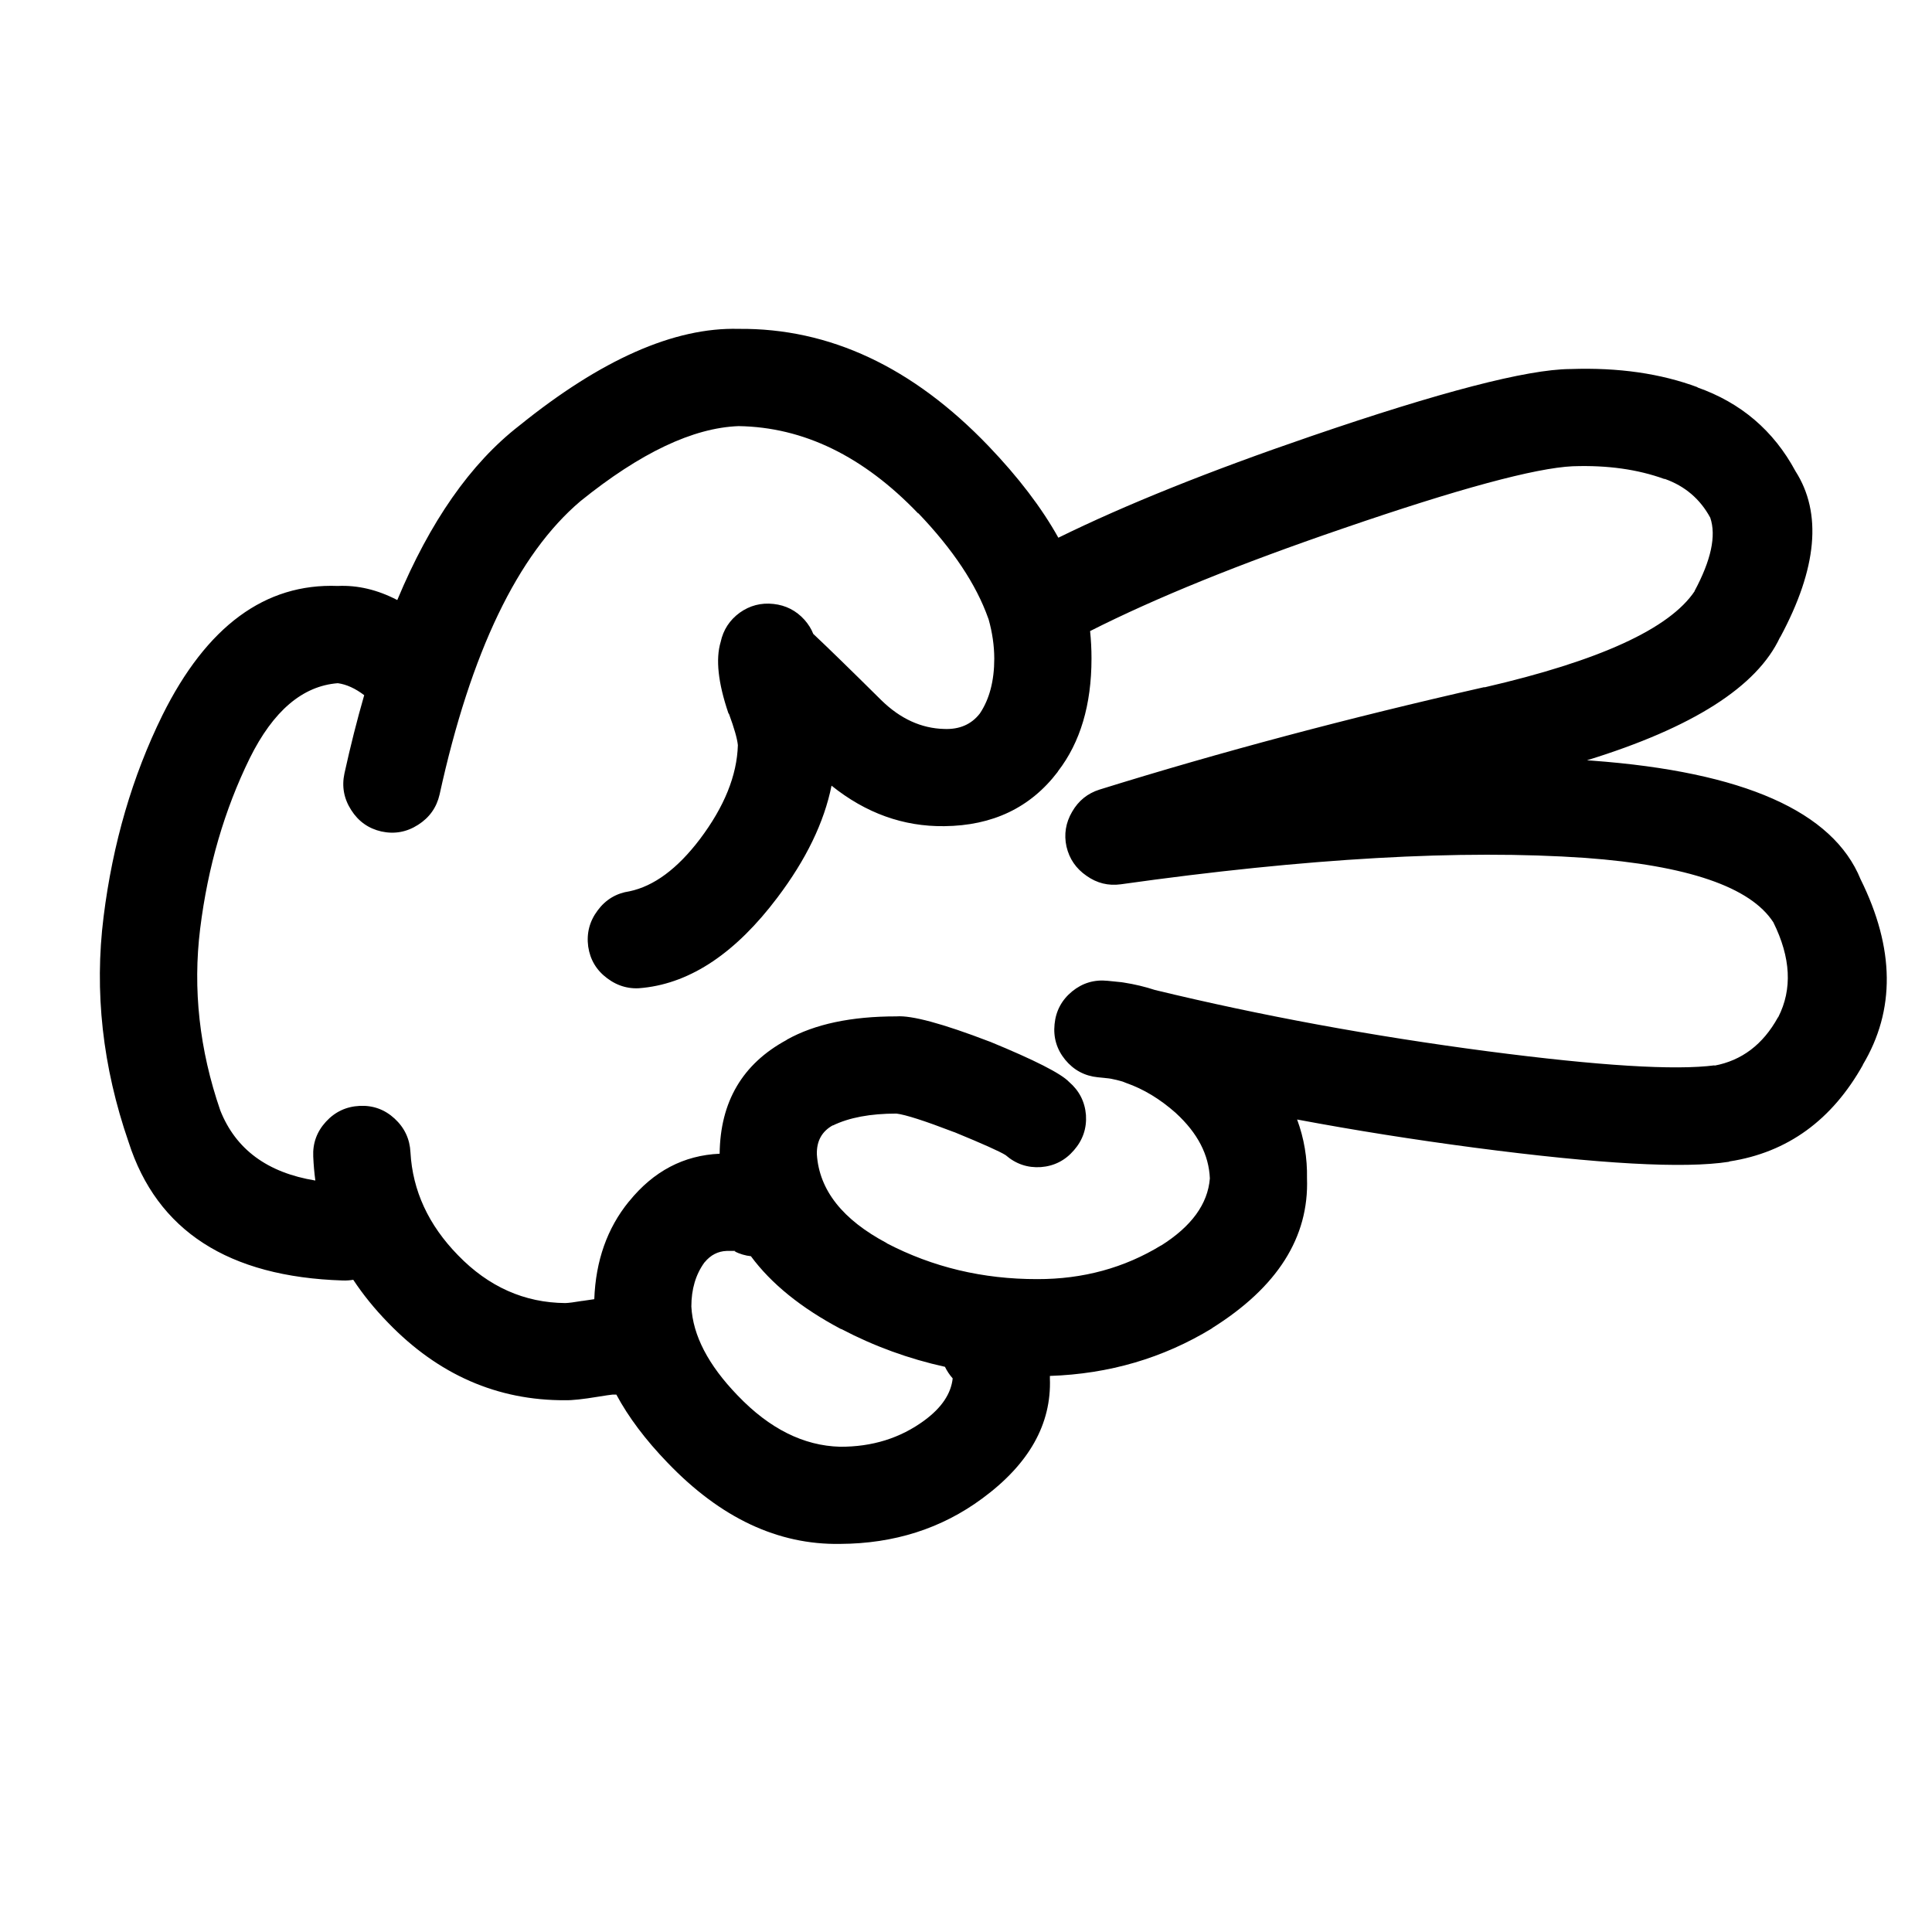
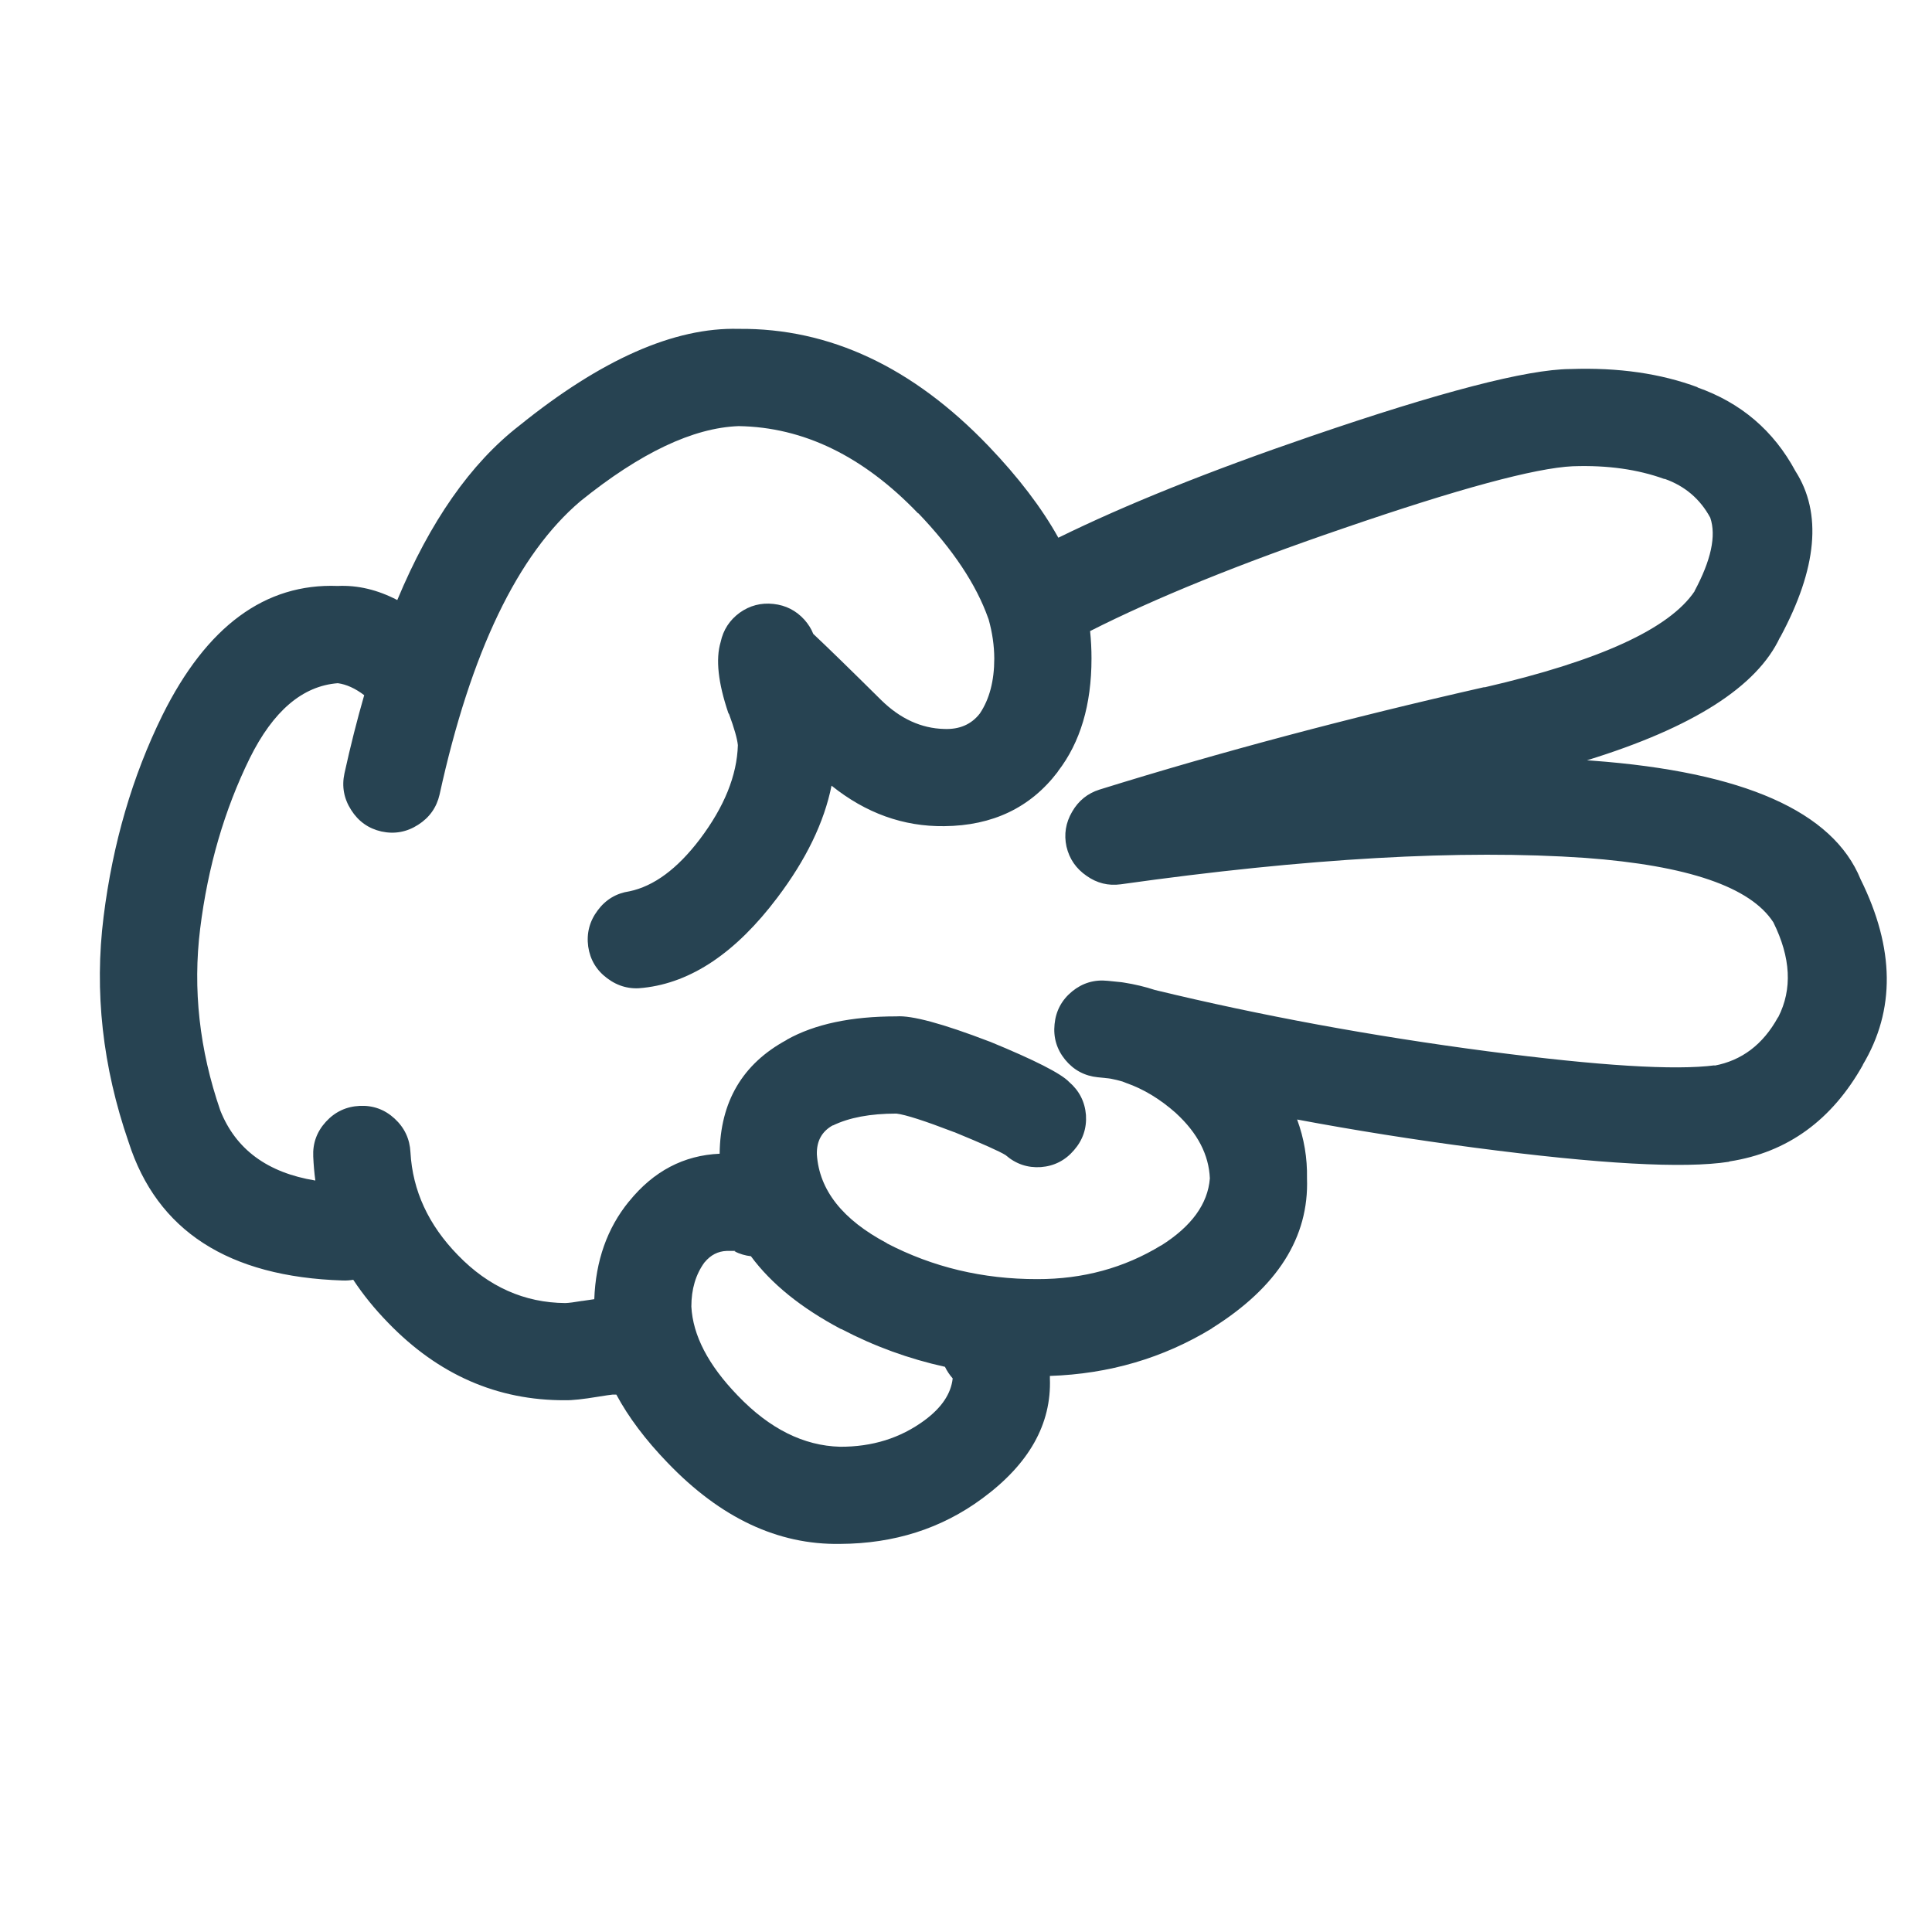
- <svg xmlns="http://www.w3.org/2000/svg" height="300px" width="300px" fill="#000000" version="1.1" x="0px" y="0px" viewBox="0 0 90 90" enable-background="new 0 0 90 90" xml:space="preserve">
-   <path d="M5.991,53.204c1.322,4.128,4.646,6.277,9.975,6.446c0.168,0.006,0.332-0.005,0.49-0.033c0.457,0.693,0.998,1.36,1.625,2.003  c2.34,2.421,5.09,3.624,8.252,3.608c0.32,0.007,0.83-0.048,1.525-0.163c0.352-0.057,0.576-0.09,0.674-0.099c0.063,0,0.121,0,0.18,0  c0.564,1.052,1.357,2.106,2.379,3.166l0.016,0.016c2.459,2.563,5.133,3.82,8.023,3.773c2.523-0.011,4.732-0.715,6.627-2.116  c2.18-1.603,3.23-3.467,3.151-5.594c0-0.036,0-0.075,0-0.115c2.76-0.092,5.275-0.83,7.547-2.214l0.017-0.018  c3.037-1.905,4.509-4.229,4.413-6.972c0.018-0.947-0.135-1.859-0.46-2.741c2.698,0.506,5.454,0.942,8.269,1.313  c5.816,0.763,9.765,0.981,11.845,0.656c0.011-0.006,0.022-0.012,0.033-0.017c2.698-0.418,4.771-1.922,6.218-4.511l-0.017,0.016  c1.526-2.55,1.494-5.431-0.099-8.646c-1.287-3.163-5.454-5.006-12.501-5.528c-0.082-0.007-0.165-0.012-0.246-0.017  c4.924-1.519,7.921-3.429,8.99-5.725l0.017-0.017c1.72-3.199,1.954-5.775,0.706-7.726c-1.017-1.889-2.542-3.189-4.577-3.905h0.032  c-1.733-0.646-3.706-0.93-5.923-0.853h-0.033c-2.013,0.018-6.038,1.063-12.073,3.132c-4.726,1.618-8.647,3.193-11.764,4.726  c-0.777-1.395-1.861-2.815-3.248-4.265c-3.529-3.685-7.412-5.504-11.648-5.464c-2.996-0.079-6.402,1.426-10.221,4.512  c-2.262,1.756-4.152,4.462-5.678,8.12c-0.92-0.479-1.844-0.698-2.771-0.656c-3.387-0.13-6.111,1.876-8.17,6.021  c-1.4,2.843-2.314,5.972-2.74,9.385C4.388,46.191,4.776,49.691,5.991,53.204z M39.179,61.914h0.018  c1.533,0.803,3.141,1.387,4.822,1.757c0.092,0.188,0.211,0.37,0.361,0.541c-0.078,0.715-0.516,1.365-1.313,1.953  c-1.125,0.829-2.436,1.238-3.938,1.23c-1.697-0.047-3.283-0.84-4.758-2.38L34.356,65c-1.363-1.413-2.08-2.791-2.15-4.136  c0-0.806,0.201-1.489,0.607-2.051l0.016-0.016c0.277-0.334,0.615-0.508,1.018-0.524c0.188-0.001,0.313-0.001,0.377,0  c0.02,0.004,0.035,0.01,0.051,0.017h-0.066c0.256,0.126,0.514,0.203,0.771,0.229C35.927,59.803,37.327,60.934,39.179,61.914z   M11.634,35.322c1.092-2.204,2.459-3.369,4.102-3.496c0.4,0.054,0.811,0.24,1.23,0.558c-0.332,1.15-0.639,2.365-0.92,3.643  c-0.131,0.608-0.027,1.177,0.313,1.706c0.336,0.53,0.807,0.864,1.41,1.001c0.609,0.132,1.18,0.028,1.707-0.311  c0.529-0.336,0.863-0.807,1.002-1.412c1.453-6.635,3.641-11.19,6.561-13.665c2.789-2.252,5.244-3.417,7.367-3.496  c3.025,0.046,5.814,1.402,8.367,4.069v-0.017c1.619,1.693,2.707,3.329,3.264,4.905c0.006,0.017,0.012,0.033,0.018,0.049  c0.17,0.608,0.26,1.215,0.262,1.821c0,1.042-0.225,1.894-0.672,2.56c-0.393,0.508-0.947,0.749-1.658,0.721  c-1.072-0.027-2.051-0.476-2.936-1.344c-1.441-1.428-2.496-2.456-3.166-3.085c-0.09-0.232-0.229-0.452-0.41-0.657  c-0.389-0.431-0.871-0.676-1.443-0.738c-0.578-0.064-1.104,0.073-1.576,0.41c-0.469,0.344-0.764,0.798-0.885,1.362  c-0.24,0.799-0.119,1.904,0.359,3.313c0.014,0.015,0.023,0.032,0.033,0.05c0.242,0.658,0.379,1.139,0.41,1.443  c-0.041,1.41-0.631,2.87-1.771,4.381c-1.049,1.382-2.143,2.19-3.281,2.428c-0.611,0.09-1.105,0.385-1.477,0.886  c-0.381,0.505-0.527,1.069-0.443,1.69c0.09,0.611,0.385,1.104,0.887,1.477c0.506,0.379,1.068,0.527,1.689,0.442  c2.23-0.243,4.309-1.644,6.234-4.2c1.34-1.771,2.182-3.511,2.525-5.217c1.596,1.281,3.346,1.91,5.25,1.887  c2.256-0.022,4.017-0.864,5.283-2.526l0.018-0.033c1.038-1.346,1.559-3.097,1.559-5.25c0.001-0.425-0.021-0.852-0.065-1.279  c3.044-1.542,6.965-3.133,11.763-4.774c5.393-1.855,8.969-2.823,10.729-2.905h0.032c1.578-0.052,2.983,0.145,4.217,0.591h0.033  c0.938,0.334,1.645,0.937,2.115,1.805c0.287,0.842,0.04,1.984-0.737,3.429l0.017-0.015c-1.169,1.757-4.439,3.255-9.811,4.494  l0.017-0.016c-6.342,1.437-12.319,3.027-17.933,4.774c-0.559,0.176-0.985,0.521-1.279,1.033c-0.3,0.512-0.387,1.054-0.263,1.624  c0.134,0.572,0.445,1.025,0.937,1.363c0.481,0.341,1.012,0.472,1.591,0.393c8.668-1.22,15.882-1.629,21.639-1.23  c4.776,0.353,7.696,1.354,8.762,3.002c0.813,1.644,0.891,3.112,0.229,4.414l-0.017,0.016c-0.696,1.262-1.687,2.011-2.969,2.248  l0.032-0.018c-1.856,0.244-5.39,0.025-10.598-0.655c-5.378-0.707-10.54-1.657-15.486-2.854c-0.46-0.151-0.941-0.266-1.445-0.345  c-0.041-0.007-0.078-0.012-0.113-0.017c-0.202-0.021-0.416-0.044-0.641-0.065c-0.62-0.065-1.174,0.099-1.657,0.492  c-0.483,0.396-0.758,0.906-0.819,1.526c-0.065,0.619,0.099,1.172,0.491,1.655c0.398,0.485,0.907,0.758,1.526,0.821  c0.171,0.018,0.335,0.035,0.492,0.05c0.038,0.007,0.076,0.012,0.115,0.017c0.182,0.035,0.362,0.078,0.541,0.131  c0.05,0.022,0.104,0.044,0.164,0.065c0.81,0.281,1.58,0.747,2.313,1.395l0.017,0.017c1.005,0.924,1.529,1.936,1.575,3.035  c-0.095,1.193-0.854,2.237-2.281,3.134l0.018-0.017c-1.725,1.055-3.649,1.579-5.775,1.575c-2.531,0.005-4.873-0.553-7.021-1.674  h0.016c-2.066-1.093-3.154-2.472-3.264-4.134c-0.018-0.626,0.236-1.08,0.754-1.363l-0.016,0.018c0.76-0.372,1.75-0.558,2.969-0.558  c0.422,0.051,1.309,0.335,2.658,0.853c0.016,0.006,0.031,0.013,0.049,0.016c1.311,0.539,2.104,0.894,2.379,1.066  c0.475,0.413,1.021,0.599,1.641,0.558c0.62-0.047,1.134-0.31,1.542-0.786c0.414-0.474,0.599-1.021,0.559-1.641  c-0.05-0.619-0.313-1.133-0.788-1.542c-0.376-0.394-1.602-1.017-3.676-1.87c-0.018-0.005-0.033-0.01-0.049-0.017  c-2.168-0.831-3.605-1.218-4.314-1.165c-2.105-0.002-3.807,0.359-5.102,1.083l-0.018,0.017c-2.055,1.112-3.092,2.879-3.117,5.298  c-1.674,0.073-3.08,0.813-4.215,2.215l-0.018,0.018c-1.006,1.238-1.541,2.753-1.607,4.543c-0.162,0.021-0.348,0.049-0.559,0.082  h-0.016c-0.354,0.06-0.611,0.093-0.771,0.099c-1.912-0.015-3.58-0.759-5.004-2.23c-1.375-1.408-2.113-3.005-2.213-4.79  c-0.031-0.626-0.277-1.149-0.74-1.575c-0.461-0.424-1.004-0.62-1.623-0.591c-0.625,0.029-1.15,0.275-1.574,0.737  s-0.621,1.003-0.592,1.624c0.016,0.379,0.049,0.751,0.098,1.117c-2.232-0.364-3.709-1.453-4.428-3.265  c-0.975-2.833-1.285-5.653-0.938-8.465C9.683,40.375,10.454,37.728,11.634,35.322z" />
+ <svg xmlns="http://www.w3.org/2000/svg" height="300px" width="300px" fill="#274352" version="1.1" x="0px" y="0px" viewBox="0 0 90 90" enable-background="new 0 0 90 90" xml:space="preserve">
+   <path d="M5.991,53.204c1.322,4.128,4.646,6.277,9.975,6.446c0.168,0.006,0.332-0.005,0.49-0.033c0.457,0.693,0.998,1.36,1.625,2.003  c2.34,2.421,5.09,3.624,8.252,3.608c0.32,0.007,0.83-0.048,1.525-0.163c0.352-0.057,0.576-0.09,0.674-0.099c0.063,0,0.121,0,0.18,0  c0.564,1.052,1.357,2.106,2.379,3.166l0.016,0.016c2.459,2.563,5.133,3.82,8.023,3.773c2.523-0.011,4.732-0.715,6.627-2.116  c2.18-1.603,3.23-3.467,3.151-5.594c0-0.036,0-0.075,0-0.115c2.76-0.092,5.275-0.83,7.547-2.214l0.017-0.018  c3.037-1.905,4.509-4.229,4.413-6.972c0.018-0.947-0.135-1.859-0.46-2.741c2.698,0.506,5.454,0.942,8.269,1.313  c5.816,0.763,9.765,0.981,11.845,0.656c0.011-0.006,0.022-0.012,0.033-0.017c2.698-0.418,4.771-1.922,6.218-4.511l-0.017,0.016  c1.526-2.55,1.494-5.431-0.099-8.646c-1.287-3.163-5.454-5.006-12.501-5.528c-0.082-0.007-0.165-0.012-0.246-0.017  c4.924-1.519,7.921-3.429,8.99-5.725l0.017-0.017c1.72-3.199,1.954-5.775,0.706-7.726c-1.017-1.889-2.542-3.189-4.577-3.905h0.032  c-1.733-0.646-3.706-0.93-5.923-0.853h-0.033c-2.013,0.018-6.038,1.063-12.073,3.132c-4.726,1.618-8.647,3.193-11.764,4.726  c-0.777-1.395-1.861-2.815-3.248-4.265c-3.529-3.685-7.412-5.504-11.648-5.464c-2.996-0.079-6.402,1.426-10.221,4.512  c-2.262,1.756-4.152,4.462-5.678,8.12c-0.92-0.479-1.844-0.698-2.771-0.656c-3.387-0.13-6.111,1.876-8.17,6.021  c-1.4,2.843-2.314,5.972-2.74,9.385C4.388,46.191,4.776,49.691,5.991,53.204z M39.179,61.914h0.018  c1.533,0.803,3.141,1.387,4.822,1.757c0.092,0.188,0.211,0.37,0.361,0.541c-0.078,0.715-0.516,1.365-1.313,1.953  c-1.125,0.829-2.436,1.238-3.938,1.23c-1.697-0.047-3.283-0.84-4.758-2.38L34.356,65c-1.363-1.413-2.08-2.791-2.15-4.136  c0-0.806,0.201-1.489,0.607-2.051l0.016-0.016c0.277-0.334,0.615-0.508,1.018-0.524c0.188-0.001,0.313-0.001,0.377,0  c0.02,0.004,0.035,0.01,0.051,0.017h-0.066c0.256,0.126,0.514,0.203,0.771,0.229C35.927,59.803,37.327,60.934,39.179,61.914z   M11.634,35.322c1.092-2.204,2.459-3.369,4.102-3.496c0.4,0.054,0.811,0.24,1.23,0.558c-0.332,1.15-0.639,2.365-0.92,3.643  c-0.131,0.608-0.027,1.177,0.313,1.706c0.336,0.53,0.807,0.864,1.41,1.001c0.609,0.132,1.18,0.028,1.707-0.311  c0.529-0.336,0.863-0.807,1.002-1.412c1.453-6.635,3.641-11.19,6.561-13.665c2.789-2.252,5.244-3.417,7.367-3.496  c3.025,0.046,5.814,1.402,8.367,4.069v-0.017c1.619,1.693,2.707,3.329,3.264,4.905c0.006,0.017,0.012,0.033,0.018,0.049  c0.17,0.608,0.26,1.215,0.262,1.821c0,1.042-0.225,1.894-0.672,2.56c-0.393,0.508-0.947,0.749-1.658,0.721  c-1.072-0.027-2.051-0.476-2.936-1.344c-1.441-1.428-2.496-2.456-3.166-3.085c-0.09-0.232-0.229-0.452-0.41-0.657  c-0.389-0.431-0.871-0.676-1.443-0.738c-0.578-0.064-1.104,0.073-1.576,0.41c-0.469,0.344-0.764,0.798-0.885,1.362  c-0.24,0.799-0.119,1.904,0.359,3.313c0.014,0.015,0.023,0.032,0.033,0.05c0.242,0.658,0.379,1.139,0.41,1.443  c-0.041,1.41-0.631,2.87-1.771,4.381c-1.049,1.382-2.143,2.19-3.281,2.428c-0.611,0.09-1.105,0.385-1.477,0.886  c-0.381,0.505-0.527,1.069-0.443,1.69c0.09,0.611,0.385,1.104,0.887,1.477c0.506,0.379,1.068,0.527,1.689,0.442  c2.23-0.243,4.309-1.644,6.234-4.2c1.34-1.771,2.182-3.511,2.525-5.217c1.596,1.281,3.346,1.91,5.25,1.887  c2.256-0.022,4.017-0.864,5.283-2.526l0.018-0.033c1.038-1.346,1.559-3.097,1.559-5.25c0.001-0.425-0.021-0.852-0.065-1.279  c3.044-1.542,6.965-3.133,11.763-4.774c5.393-1.855,8.969-2.823,10.729-2.905h0.032c1.578-0.052,2.983,0.145,4.217,0.591h0.033  c0.938,0.334,1.645,0.937,2.115,1.805c0.287,0.842,0.04,1.984-0.737,3.429l0.017-0.015c-1.169,1.757-4.439,3.255-9.811,4.494  l0.017-0.016c-6.342,1.437-12.319,3.027-17.933,4.774c-0.559,0.176-0.985,0.521-1.279,1.033c-0.3,0.512-0.387,1.054-0.263,1.624  c0.134,0.572,0.445,1.025,0.937,1.363c0.481,0.341,1.012,0.472,1.591,0.393c8.668-1.22,15.882-1.629,21.639-1.23  c4.776,0.353,7.696,1.354,8.762,3.002c0.813,1.644,0.891,3.112,0.229,4.414l-0.017,0.016c-0.696,1.262-1.687,2.011-2.969,2.248  l0.032-0.018c-1.856,0.244-5.39,0.025-10.598-0.655c-5.378-0.707-10.54-1.657-15.486-2.854c-0.46-0.151-0.941-0.266-1.445-0.345  c-0.041-0.007-0.078-0.012-0.113-0.017c-0.202-0.021-0.416-0.044-0.641-0.065c-0.62-0.065-1.174,0.099-1.657,0.492  c-0.483,0.396-0.758,0.906-0.819,1.526c-0.065,0.619,0.099,1.172,0.491,1.655c0.398,0.485,0.907,0.758,1.526,0.821  c0.171,0.018,0.335,0.035,0.492,0.05c0.038,0.007,0.076,0.012,0.115,0.017c0.182,0.035,0.362,0.078,0.541,0.131  c0.05,0.022,0.104,0.044,0.164,0.065c0.81,0.281,1.58,0.747,2.313,1.395l0.017,0.017c1.005,0.924,1.529,1.936,1.575,3.035  c-0.095,1.193-0.854,2.237-2.281,3.134l0.018-0.017c-1.725,1.055-3.649,1.579-5.775,1.575c-2.531,0.005-4.873-0.553-7.021-1.674  h0.016c-2.066-1.093-3.154-2.472-3.264-4.134c-0.018-0.626,0.236-1.08,0.754-1.363l-0.016,0.018c0.76-0.372,1.75-0.558,2.969-0.558  c0.422,0.051,1.309,0.335,2.658,0.853c0.016,0.006,0.031,0.013,0.049,0.016c1.311,0.539,2.104,0.894,2.379,1.066  c0.475,0.413,1.021,0.599,1.641,0.558c0.62-0.047,1.134-0.31,1.542-0.786c0.414-0.474,0.599-1.021,0.559-1.641  c-0.05-0.619-0.313-1.133-0.788-1.542c-0.376-0.394-1.602-1.017-3.676-1.87c-0.018-0.005-0.033-0.01-0.049-0.017  c-2.168-0.831-3.605-1.218-4.314-1.165c-2.105-0.002-3.807,0.359-5.102,1.083l-0.018,0.017c-2.055,1.112-3.092,2.879-3.117,5.298  c-1.674,0.073-3.08,0.813-4.215,2.215l-0.018,0.018c-1.006,1.238-1.541,2.753-1.607,4.543c-0.162,0.021-0.348,0.049-0.559,0.082  h-0.016c-0.354,0.06-0.611,0.093-0.771,0.099c-1.912-0.015-3.58-0.759-5.004-2.23c-1.375-1.408-2.113-3.005-2.213-4.79  c-0.031-0.626-0.277-1.149-0.74-1.575c-0.461-0.424-1.004-0.62-1.623-0.591c-0.625,0.029-1.15,0.275-1.574,0.737  s-0.621,1.003-0.592,1.624c0.016,0.379,0.049,0.751,0.098,1.117c-2.232-0.364-3.709-1.453-4.428-3.265  c-0.975-2.833-1.285-5.653-0.938-8.465C9.683,40.375,10.454,37.728,11.634,35.322z" fill="#274352" />
</svg>
